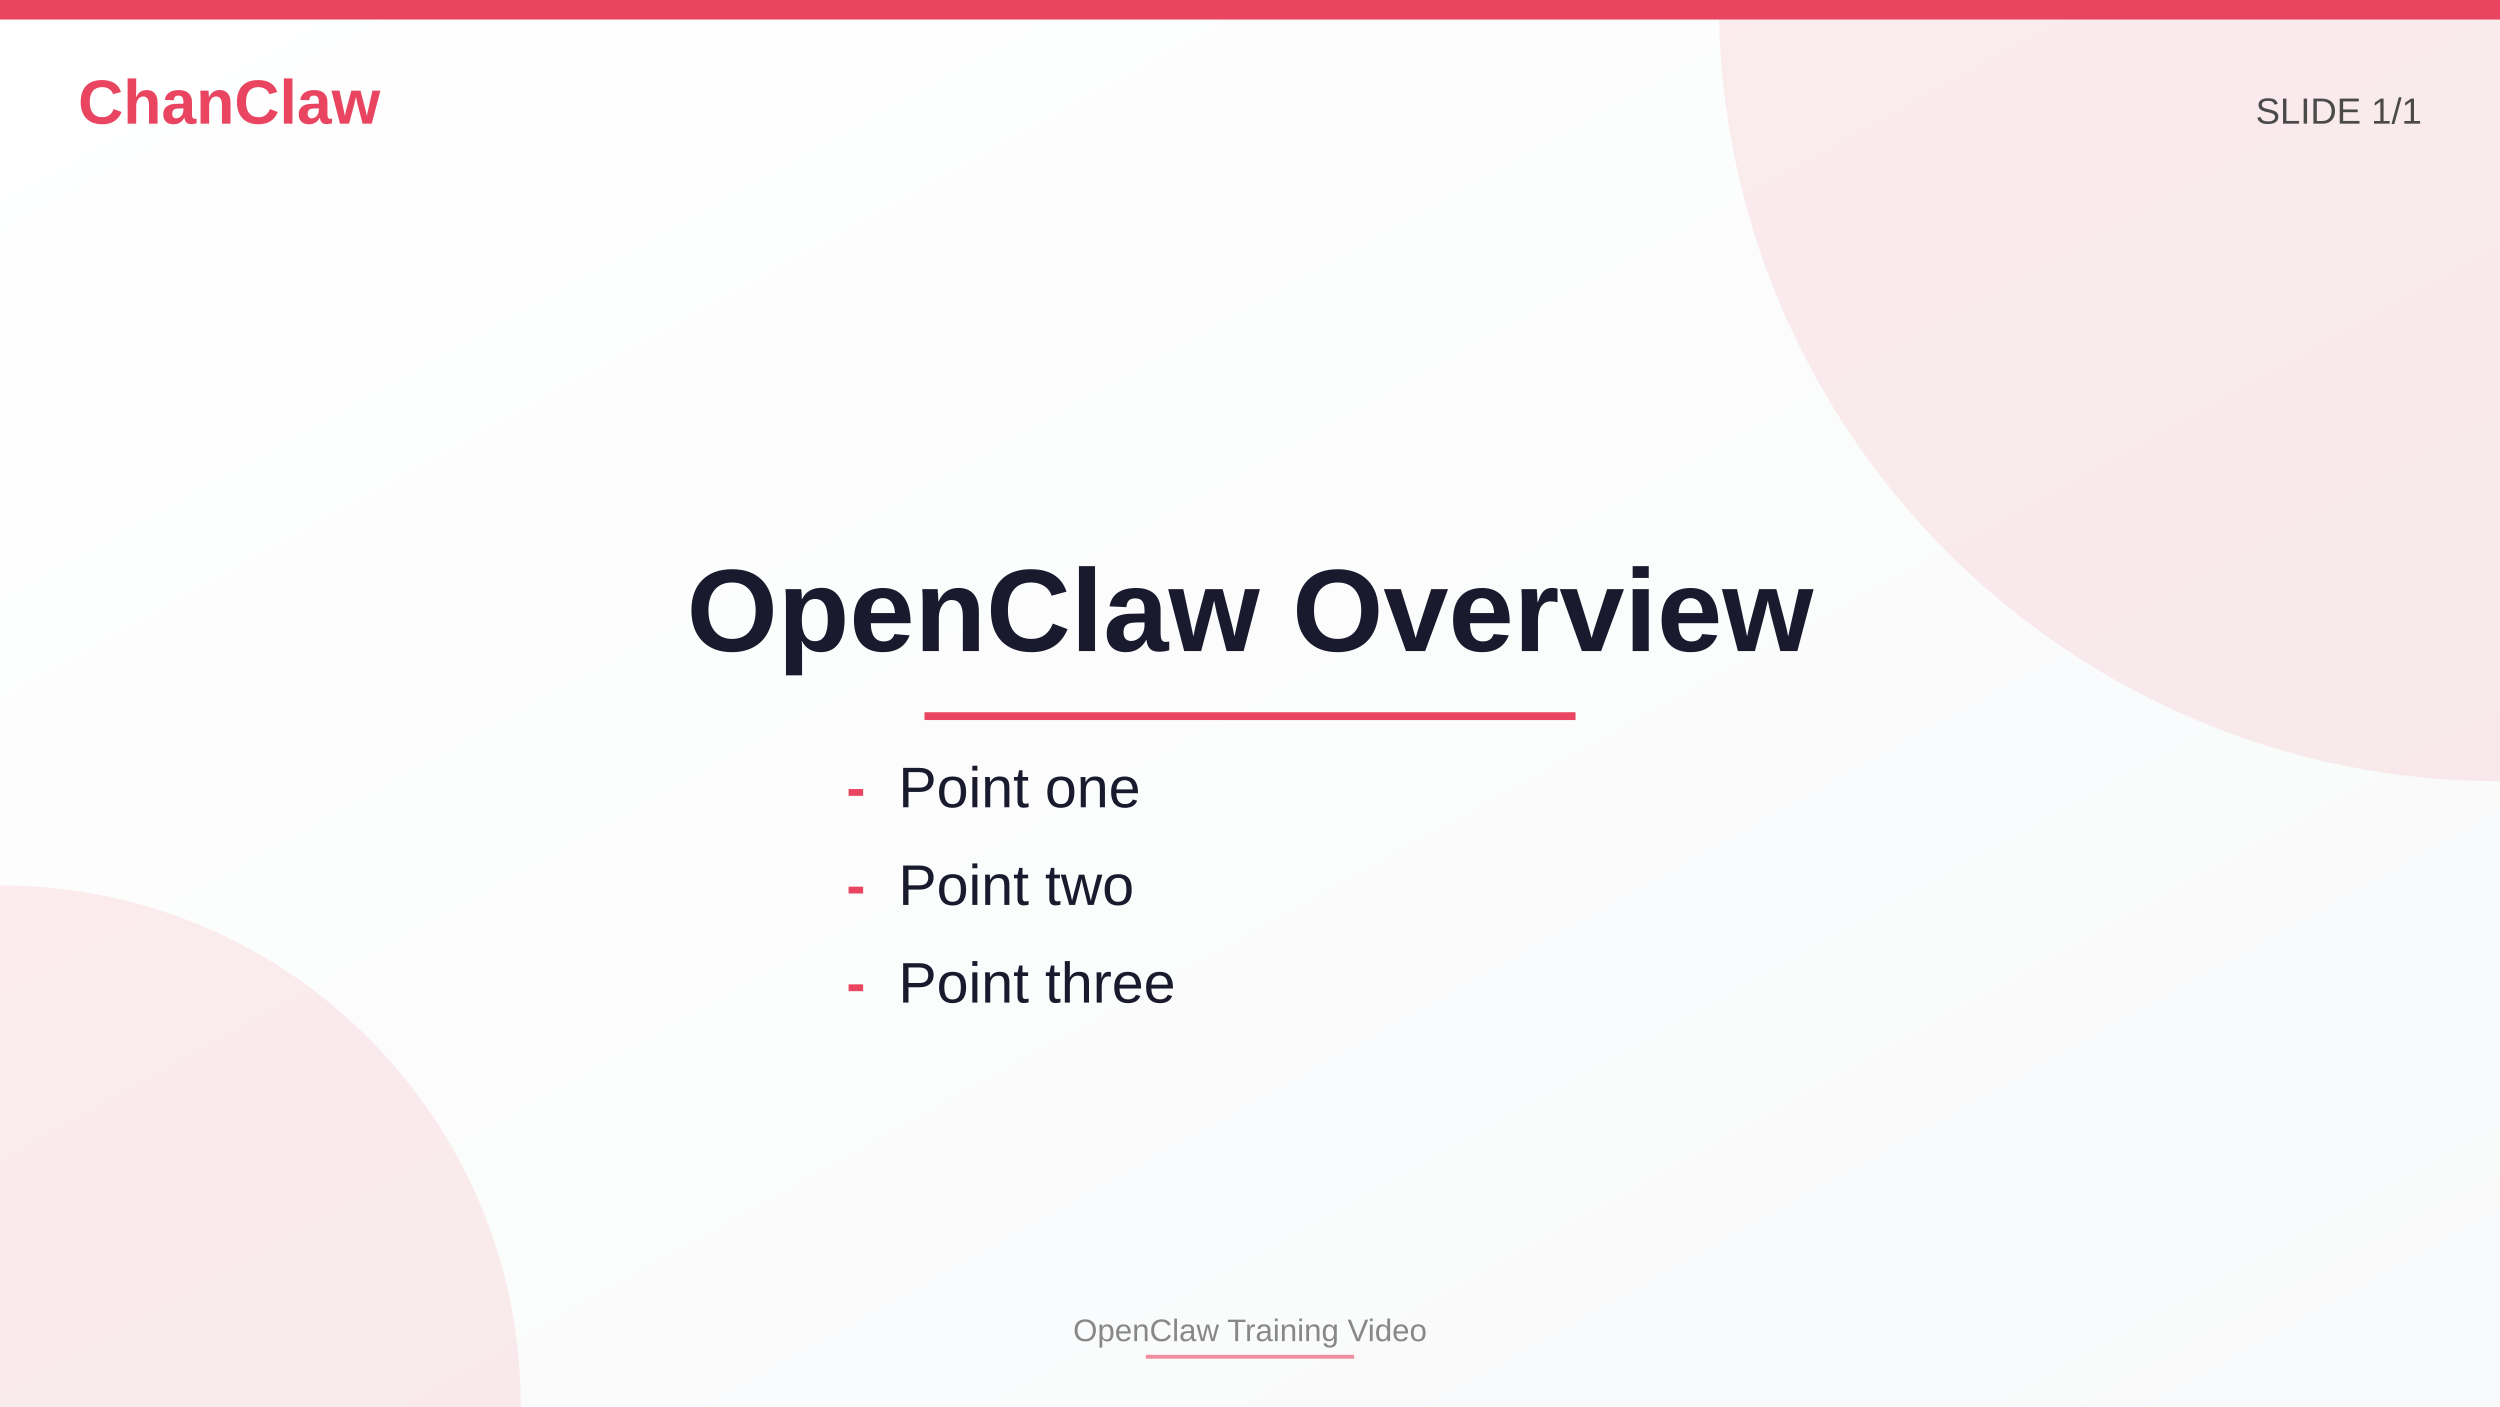
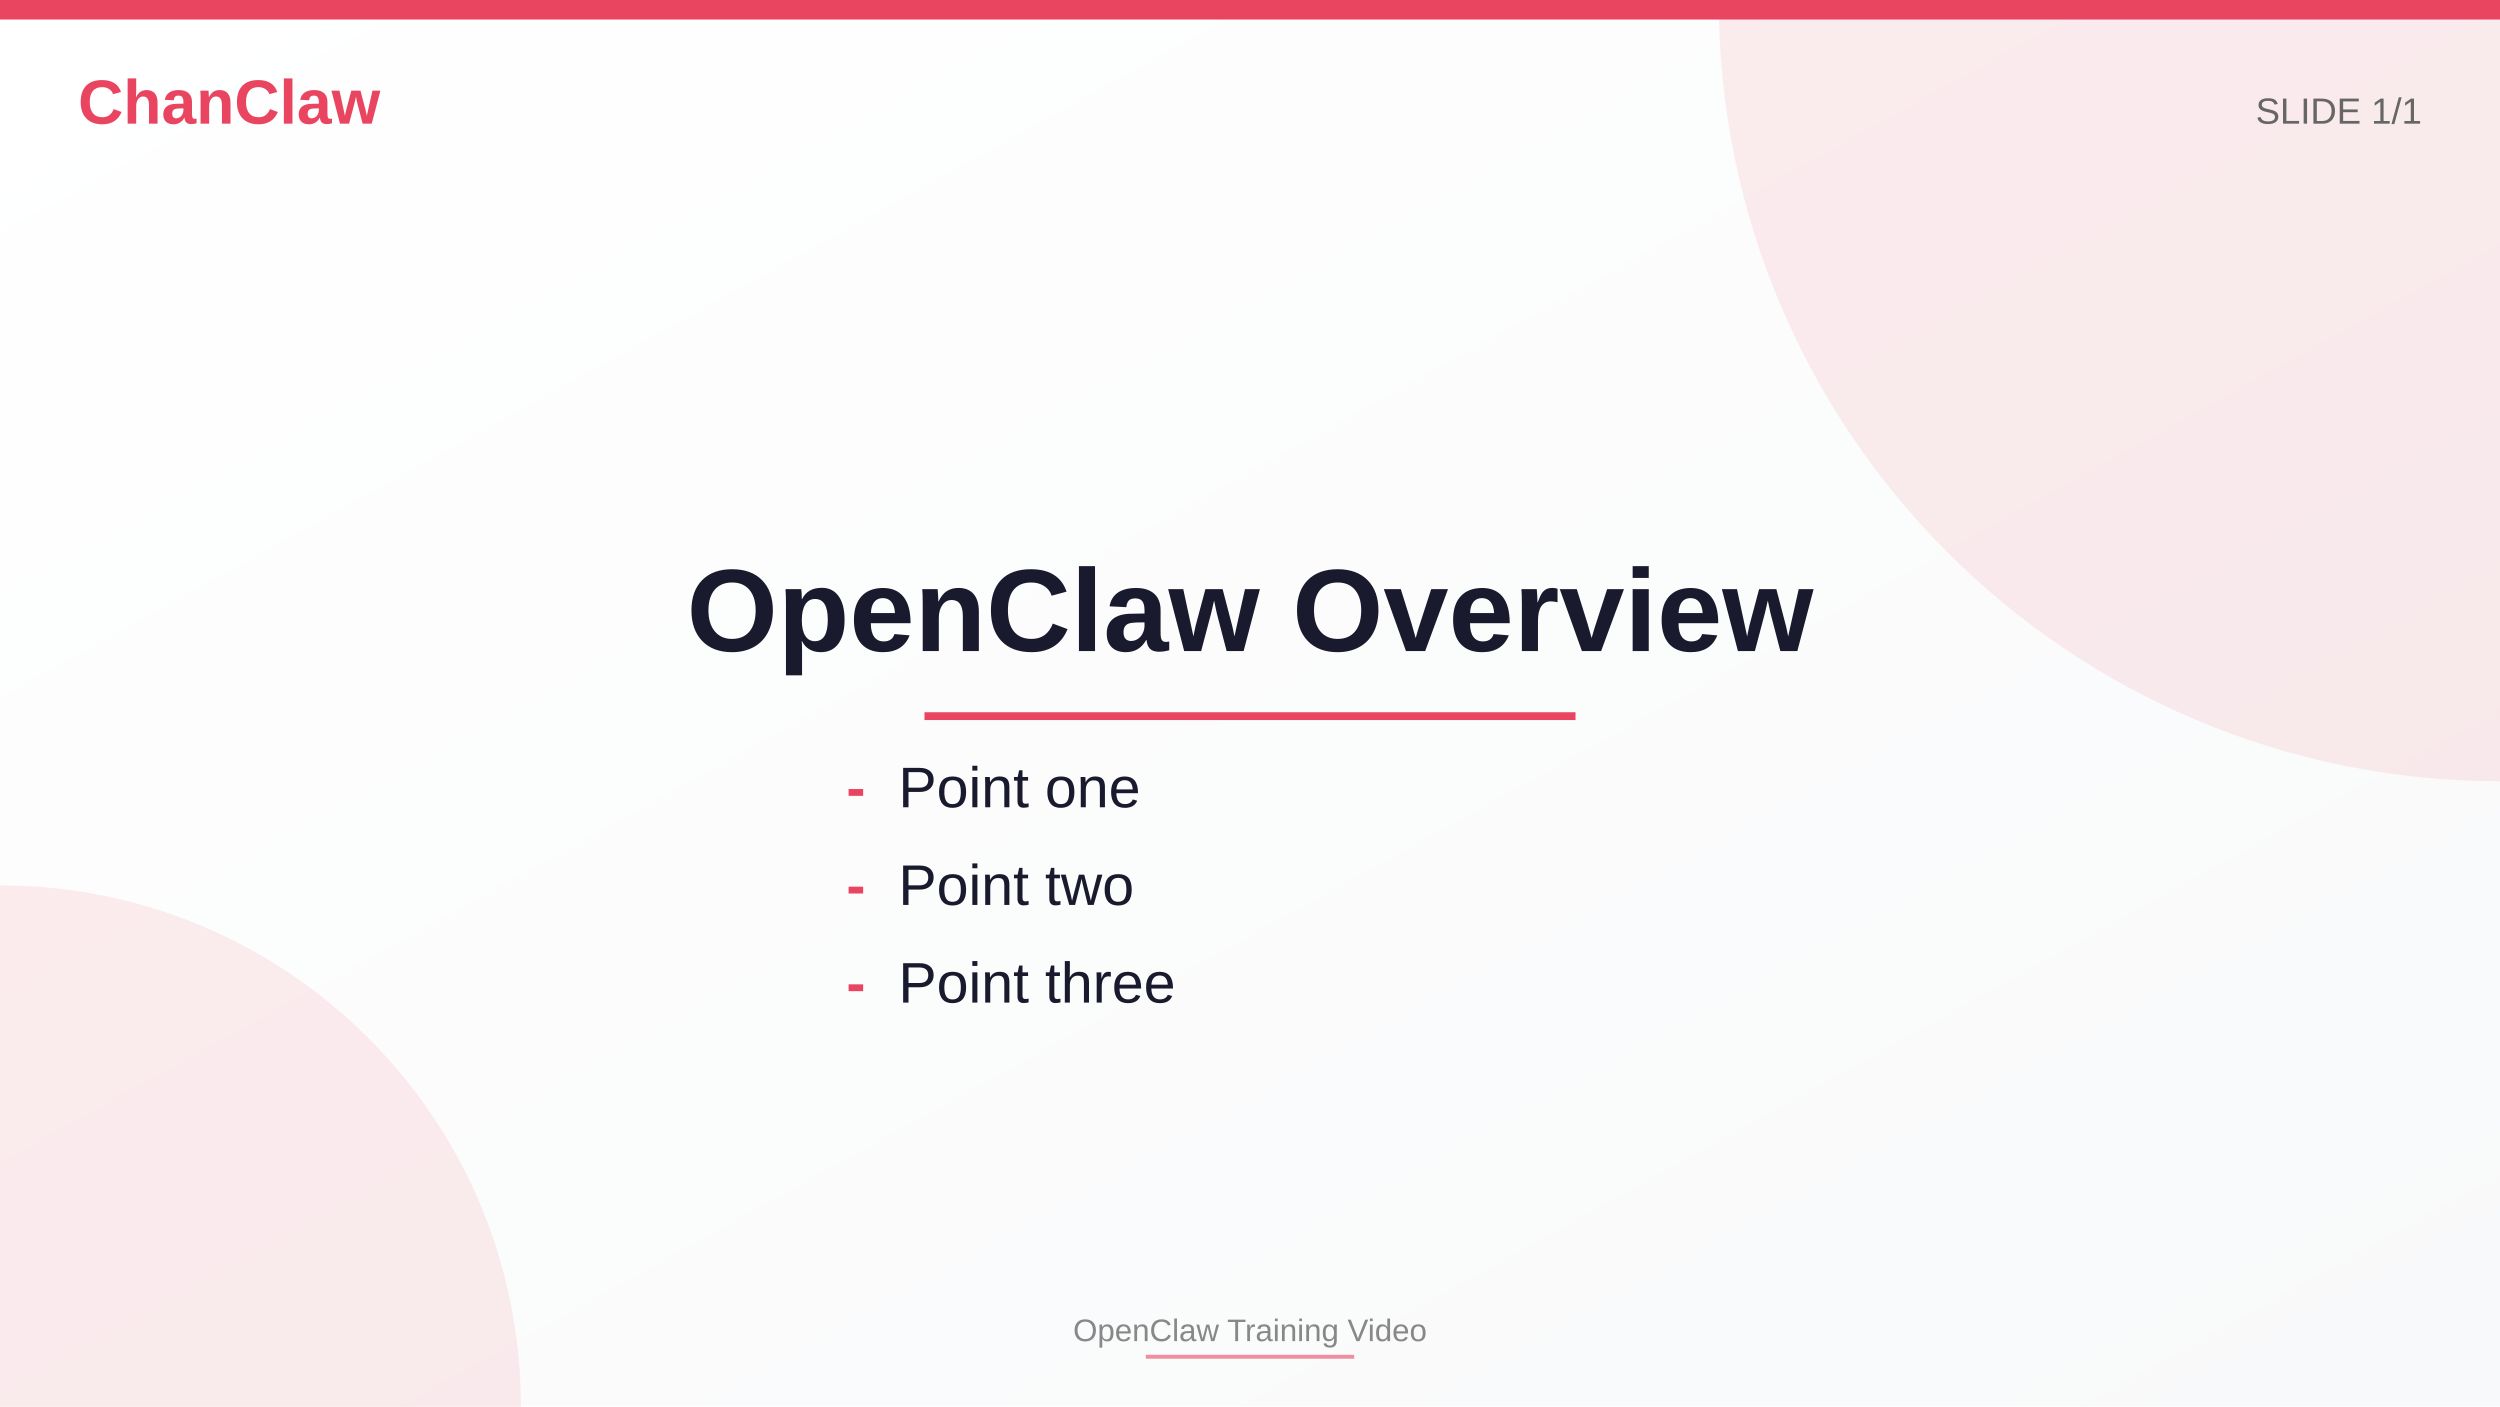
<svg xmlns="http://www.w3.org/2000/svg" width="1920" height="1080">
  <defs>
    <linearGradient id="bg" x1="0%" y1="0%" x2="100%" y2="100%">
      <stop offset="0%" style="stop-color:#ffffff;stop-opacity:1" />
      <stop offset="100%" style="stop-color:#f8f9fa;stop-opacity:1" />
    </linearGradient>
  </defs>
  <rect width="100%" height="100%" fill="url(#bg)" />
  <circle cx="1920" cy="0" r="600" fill="#e94560" opacity="0.1" />
  <circle cx="0" cy="1080" r="400" fill="#e94560" opacity="0.1" />
  <rect width="1920" height="15" fill="#e94560" />
  <text x="60" y="95" font-family="Arial, Helvetica, sans-serif" font-size="48" font-weight="bold" fill="#e94560">ChanClaw</text>
-   <text x="1860" y="95" font-family="Arial, Helvetica, sans-serif" font-size="28" fill="#4a4a4a" text-anchor="end">SLIDE 1/1</text>
+   <text x="1860" y="95" font-family="Arial, Helvetica, sans-serif" font-size="28" fill="#666" text-anchor="end">SLIDE 1/1</text>
  <text x="960" y="500" font-family="Arial, Helvetica, sans-serif" font-size="90" font-weight="bold" fill="#1a1a2e" text-anchor="middle">OpenClaw Overview</text>
  <line x1="710" y1="550" x2="1210" y2="550" stroke="#e94560" stroke-width="6" />
  <text x="650" y="620" font-family="Arial, Helvetica, sans-serif" font-size="44" font-weight="bold" fill="#e94560">-</text>
  <text x="690" y="620" font-family="Arial, Helvetica, sans-serif" font-size="44" fill="#1a1a2e">Point one</text>
  <text x="650" y="695" font-family="Arial, Helvetica, sans-serif" font-size="44" font-weight="bold" fill="#e94560">-</text>
  <text x="690" y="695" font-family="Arial, Helvetica, sans-serif" font-size="44" fill="#1a1a2e">Point two</text>
  <text x="650" y="770" font-family="Arial, Helvetica, sans-serif" font-size="44" font-weight="bold" fill="#e94560">-</text>
  <text x="690" y="770" font-family="Arial, Helvetica, sans-serif" font-size="44" fill="#1a1a2e">Point three</text>
  <text x="960" y="1030" font-family="Arial, Helvetica, sans-serif" font-size="24" fill="#888" text-anchor="middle">OpenClaw Training Video</text>
  <line x1="880" y1="1042" x2="1040" y2="1042" stroke="#e94560" stroke-width="3" opacity="0.6" />
</svg>
